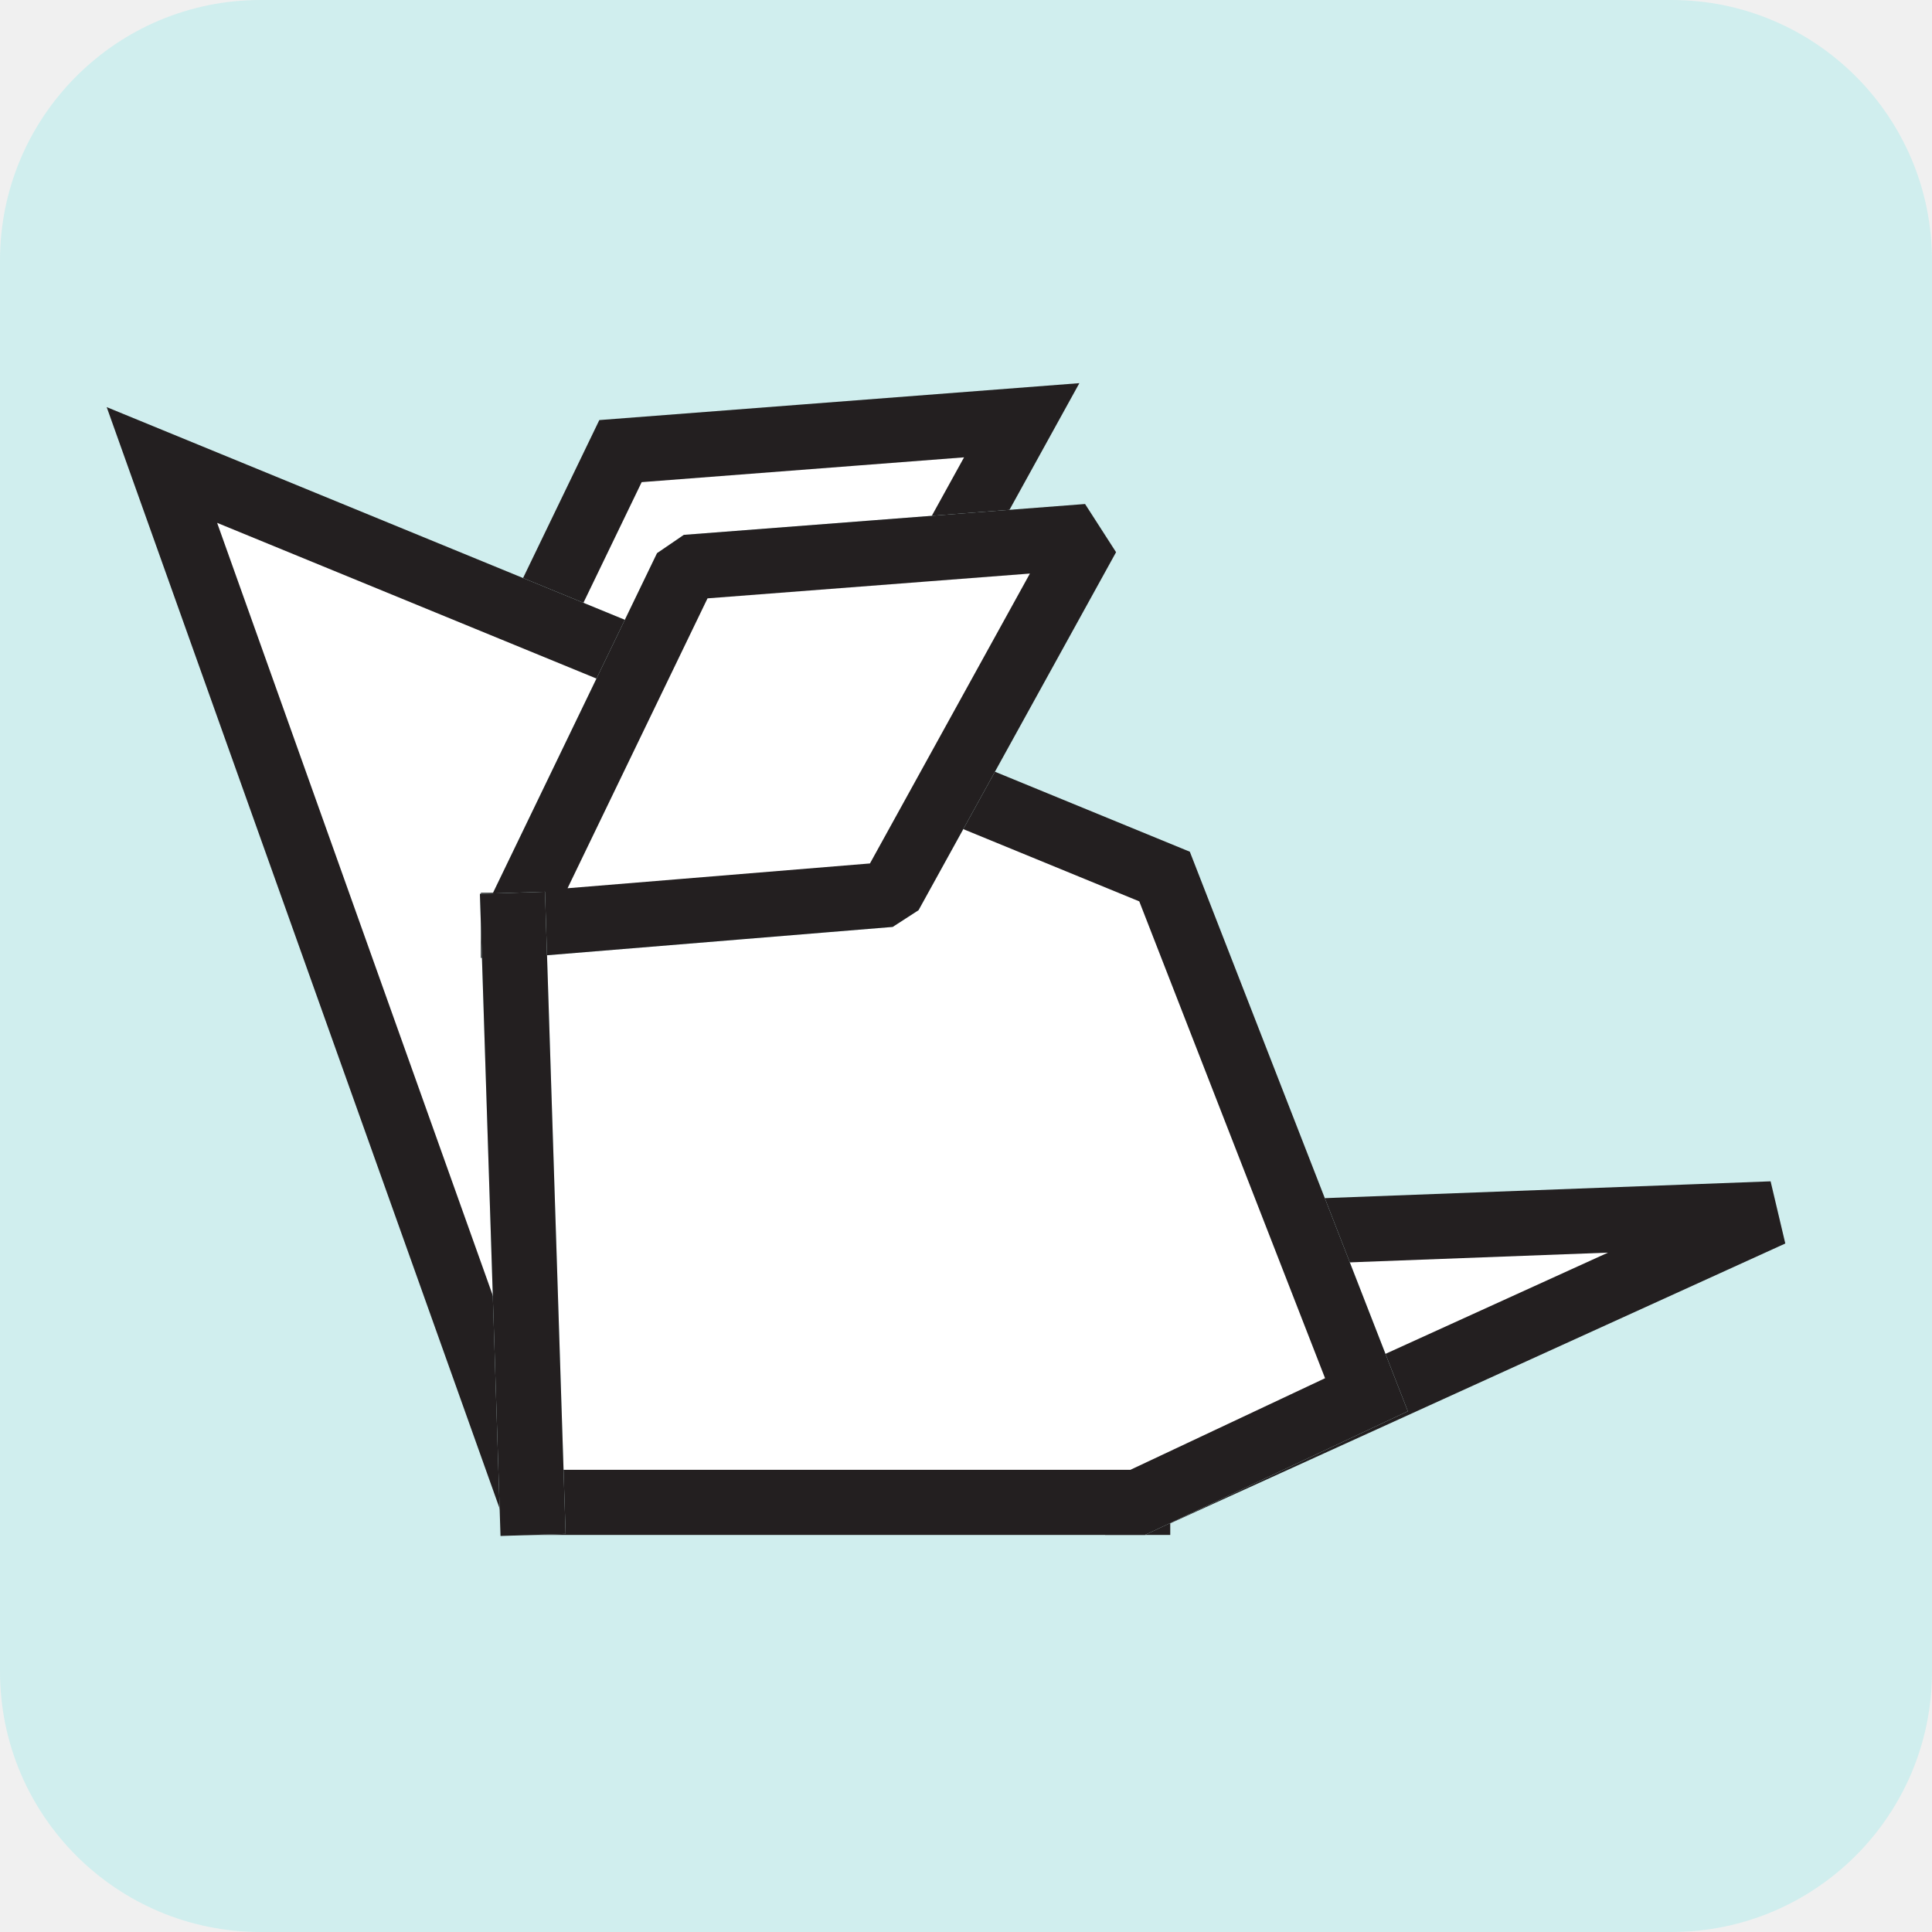
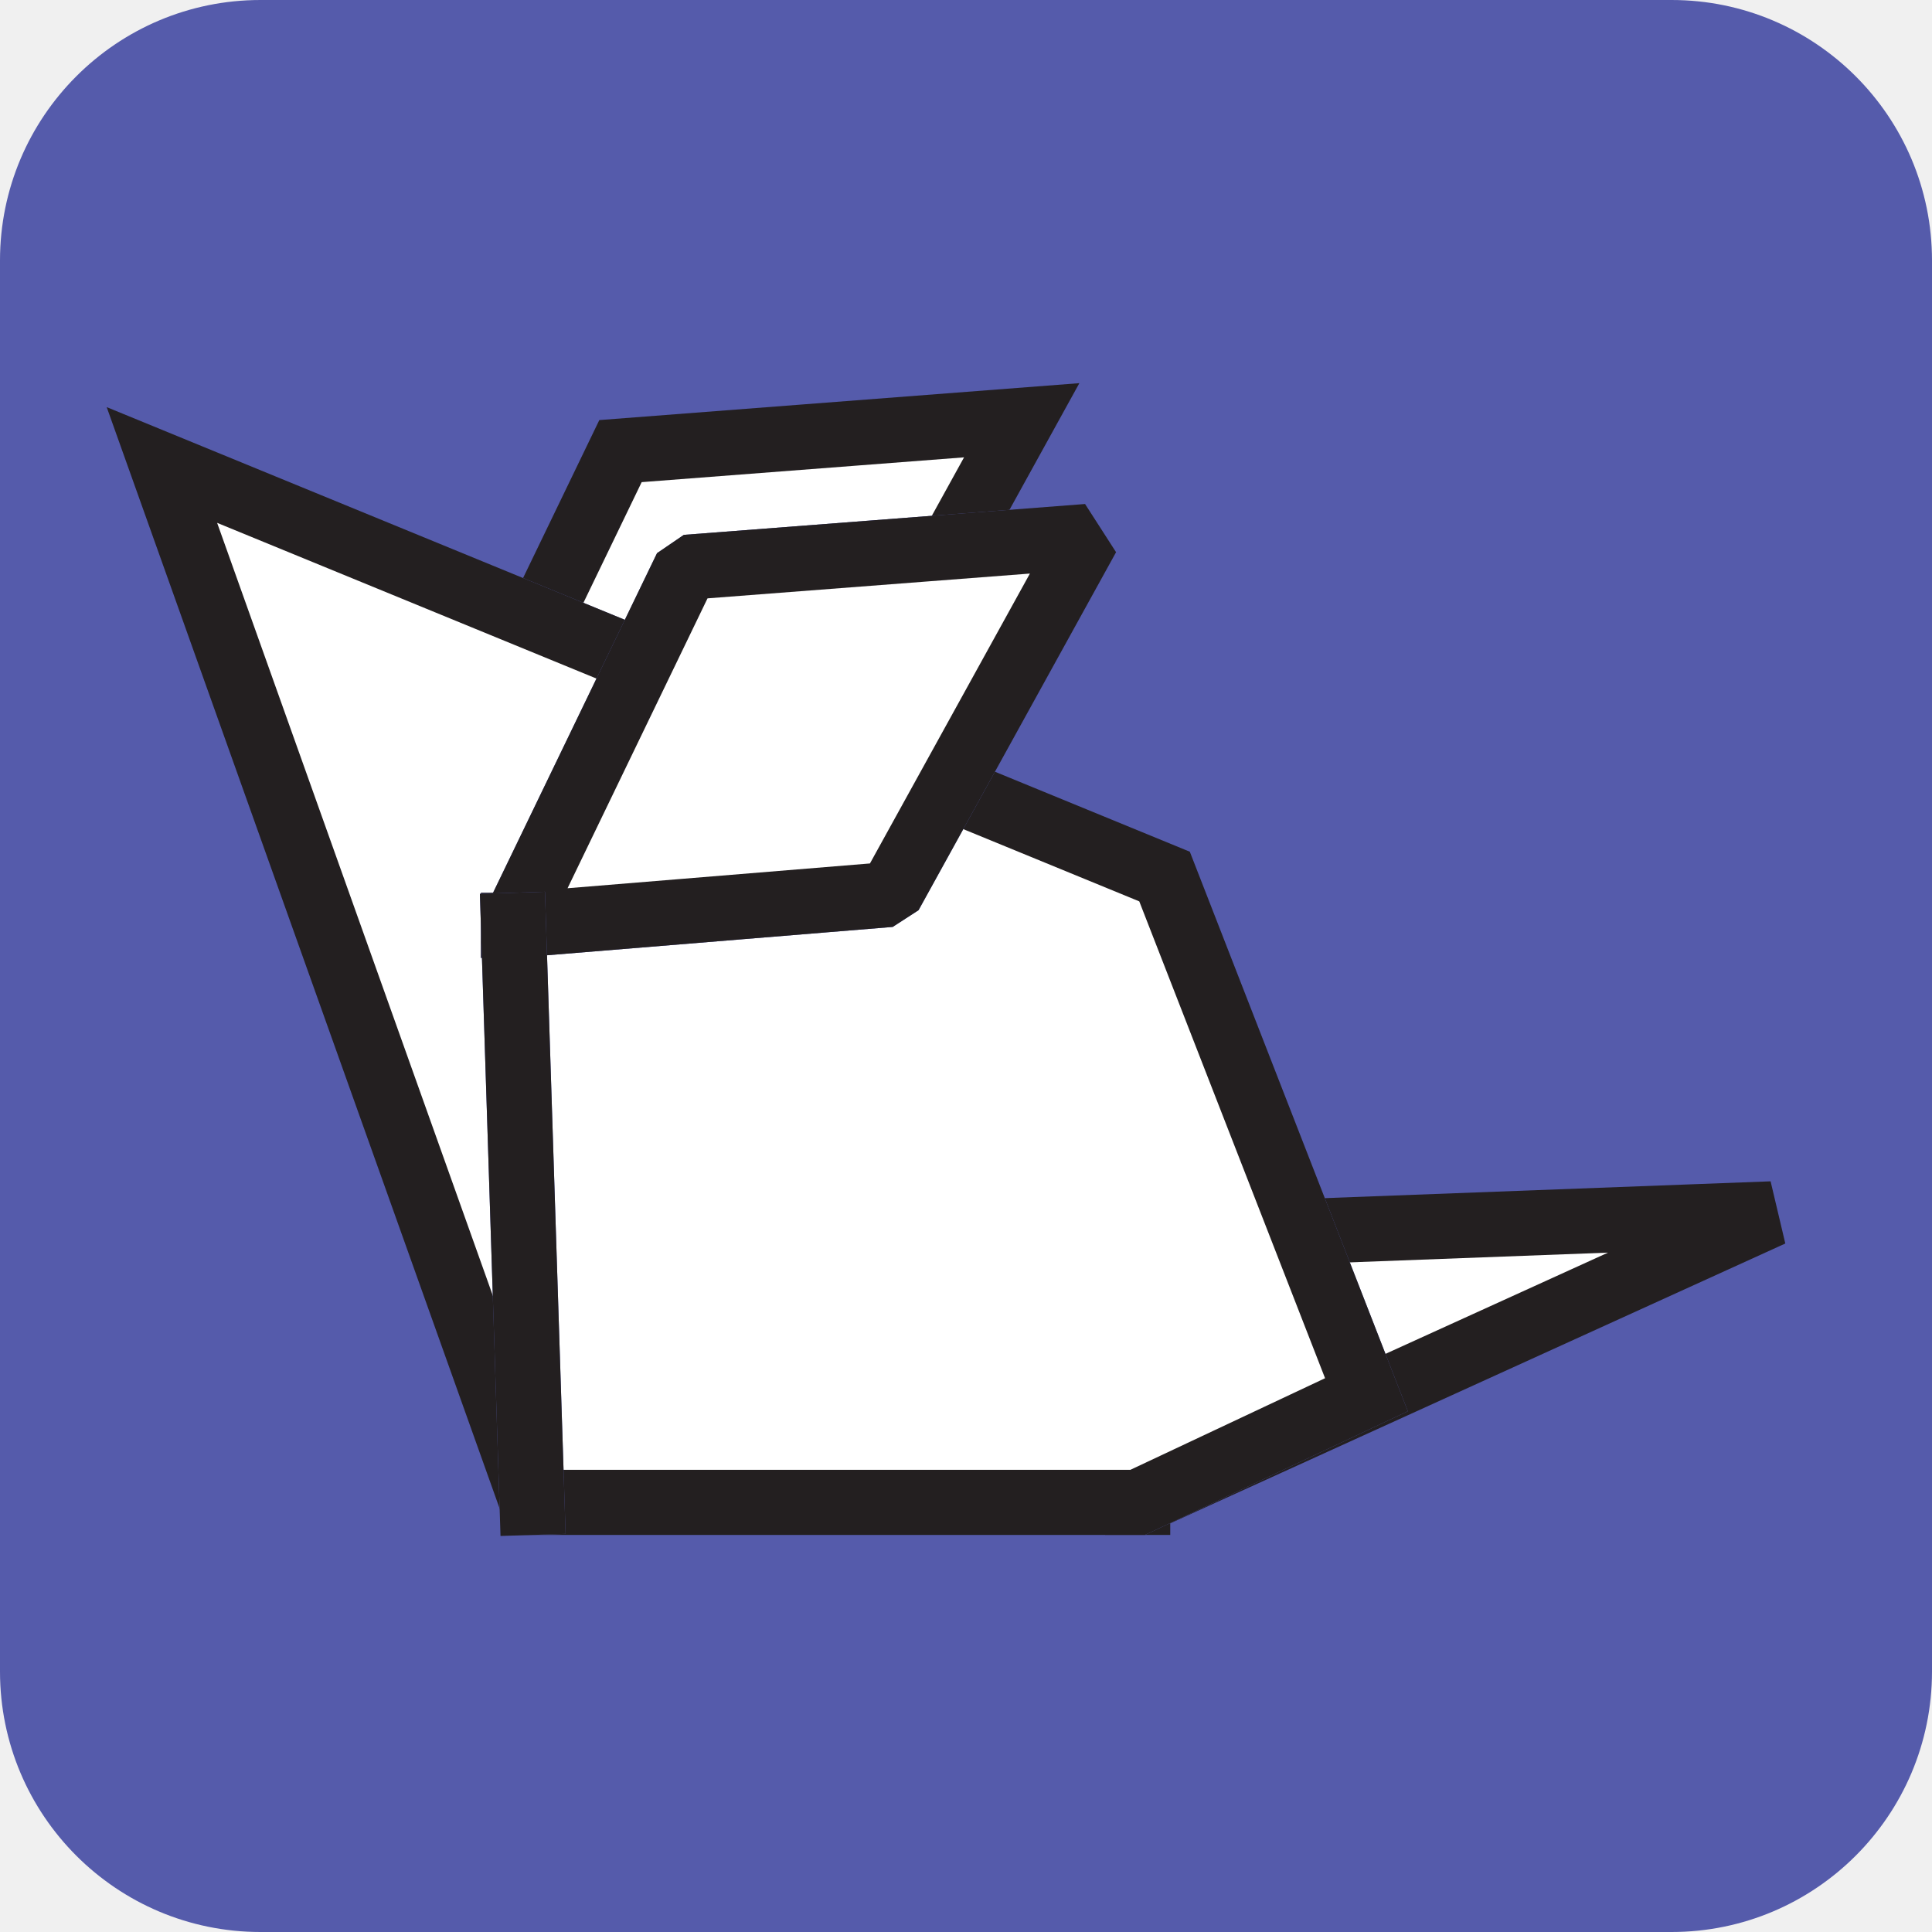
<svg xmlns="http://www.w3.org/2000/svg" viewBox="10 -2 178 178" width="512" height="512">
-   <rect x="10" y="-2" width="178" height="178" rx="24" fill="#d0eeee" />
+   <rect x="10" y="-2" width="178" height="178" rx="24" fill="#555bab" />
  <g id="bodyA-mouse">
    <defs>
      <mask id="bodyA-visible-0" maskUnits="userSpaceOnUse" x="0" y="0" width="194" height="155">
        <rect width="194" height="155" fill="white" />
        <path fill-rule="nonzero" fill="black" fill-opacity="1" stroke-width="6" stroke-linecap="butt" stroke-linejoin="miter" stroke="black" stroke-opacity="1" stroke-miterlimit="10" d="M -0.001 -0.002 L 34.69 2.842 L 52.889 35.826 L 15.924 32.983 Z M -0.001 -0.002 " transform="matrix(1, 0, 0, -1, 51.2436, 72.5452)" />
        <path fill-rule="nonzero" fill="black" fill-opacity="1" stroke-width="6" stroke-linecap="round" stroke-linejoin="miter" stroke="black" stroke-opacity="1" stroke-miterlimit="10" d="M 0 0 L 55.801 0 L 76.879 9.918 L 58.277 57.66 L -34.098 95.578 Z M 0 0 " transform="matrix(1, 0, 0, -1, 59.0155, 136.4182)" />
        <path fill-rule="nonzero" fill="black" fill-opacity="1" stroke-width="6" stroke-linecap="square" stroke-linejoin="bevel" stroke="black" stroke-opacity="1" stroke-miterlimit="10" d="M -0.002 -0.002 L 34.69 2.842 L 52.889 35.826 L 15.924 32.983 Z M -0.002 -0.002 " transform="matrix(1, 0, 0, -1, 57.3105, 83.2522)" />
        <path fill-rule="nonzero" fill="black" fill-opacity="1" stroke-width="6" stroke-linecap="square" stroke-linejoin="bevel" stroke="black" stroke-opacity="1" stroke-miterlimit="10" d="M 0 0 L -1.707 53.164 " transform="matrix(1, 0, 0, -1, 59.0155, 136.4182)" />
      </mask>
      <mask id="bodyA-visible-1" maskUnits="userSpaceOnUse" x="0" y="0" width="194" height="155">
        <rect width="194" height="155" fill="white" />
        <path fill-rule="nonzero" fill="black" fill-opacity="1" stroke-width="6" stroke-linecap="round" stroke-linejoin="miter" stroke="black" stroke-opacity="1" stroke-miterlimit="10" d="M 0 0 L 55.801 0 L 76.879 9.918 L 58.277 57.66 L -34.098 95.578 Z M 0 0 " transform="matrix(1, 0, 0, -1, 59.0155, 136.4182)" />
        <path fill-rule="nonzero" fill="black" fill-opacity="1" stroke-width="6" stroke-linecap="square" stroke-linejoin="bevel" stroke="black" stroke-opacity="1" stroke-miterlimit="10" d="M -0.002 -0.002 L 34.69 2.842 L 52.889 35.826 L 15.924 32.983 Z M -0.002 -0.002 " transform="matrix(1, 0, 0, -1, 57.3105, 83.2522)" />
        <path fill-rule="nonzero" fill="black" fill-opacity="1" stroke-width="6" stroke-linecap="square" stroke-linejoin="bevel" stroke="black" stroke-opacity="1" stroke-miterlimit="10" d="M 0 0 L -1.707 53.164 " transform="matrix(1, 0, 0, -1, 59.0155, 136.4182)" />
      </mask>
      <mask id="bodyA-visible-2" maskUnits="userSpaceOnUse" x="0" y="0" width="194" height="155">
        <rect width="194" height="155" fill="white" />
        <path fill-rule="nonzero" fill="black" fill-opacity="1" stroke-width="6" stroke-linecap="square" stroke-linejoin="bevel" stroke="black" stroke-opacity="1" stroke-miterlimit="10" d="M -0.002 -0.002 L 34.69 2.842 L 52.889 35.826 L 15.924 32.983 Z M -0.002 -0.002 " transform="matrix(1, 0, 0, -1, 57.3105, 83.2522)" />
        <path fill-rule="nonzero" fill="black" fill-opacity="1" stroke-width="6" stroke-linecap="square" stroke-linejoin="bevel" stroke="black" stroke-opacity="1" stroke-miterlimit="10" d="M 0 0 L -1.707 53.164 " transform="matrix(1, 0, 0, -1, 59.0155, 136.4182)" />
      </mask>
      <mask id="bodyA-visible-3" maskUnits="userSpaceOnUse" x="0" y="0" width="194" height="155">
        <rect width="194" height="155" fill="white" />
        <path fill-rule="nonzero" fill="black" fill-opacity="1" stroke-width="6" stroke-linecap="square" stroke-linejoin="bevel" stroke="black" stroke-opacity="1" stroke-miterlimit="10" d="M 0 0 L -1.707 53.164 " transform="matrix(1, 0, 0, -1, 59.0155, 136.4182)" />
      </mask>
    </defs>
    <g mask="url(#bodyA-visible-0)">
      <path fill-rule="nonzero" fill="#ffffff" fill-opacity="1" stroke-width="6" stroke-linecap="square" stroke-linejoin="bevel" stroke="rgb(13.73%, 12.16%, 12.549%)" stroke-opacity="1" stroke-miterlimit="10" d="M 0.002 0 L 58.428 26.582 L 0.002 24.379 Z M 0.002 0 " transform="matrix(1, 0, 0, -1, 114.8146, 136.4182)" />
    </g>
    <g mask="url(#bodyA-visible-1)">
      <path fill-rule="nonzero" fill="#ffffff" fill-opacity="1" stroke-width="6" stroke-linecap="butt" stroke-linejoin="miter" stroke="rgb(13.73%, 12.16%, 12.549%)" stroke-opacity="1" stroke-miterlimit="10" d="M -0.001 -0.002 L 34.69 2.842 L 52.889 35.826 L 15.924 32.983 Z M -0.001 -0.002 " transform="matrix(1, 0, 0, -1, 51.2436, 72.5452)" />
    </g>
    <g mask="url(#bodyA-visible-2)">
      <path fill-rule="nonzero" fill="#ffffff" fill-opacity="1" stroke-width="6" stroke-linecap="round" stroke-linejoin="miter" stroke="rgb(13.73%, 12.16%, 12.549%)" stroke-opacity="1" stroke-miterlimit="10" d="M 0 0 L 55.801 0 L 76.879 9.918 L 58.277 57.66 L -34.098 95.578 Z M 0 0 " transform="matrix(1, 0, 0, -1, 59.0155, 136.4182)" />
    </g>
    <g mask="url(#bodyA-visible-3)">
      <path fill-rule="nonzero" fill="#ffffff" fill-opacity="1" stroke-width="6" stroke-linecap="square" stroke-linejoin="bevel" stroke="rgb(13.73%, 12.16%, 12.549%)" stroke-opacity="1" stroke-miterlimit="10" d="M -0.002 -0.002 L 34.69 2.842 L 52.889 35.826 L 15.924 32.983 Z M -0.002 -0.002 " transform="matrix(1, 0, 0, -1, 57.3105, 83.2522)" />
    </g>
    <path fill-rule="nonzero" fill="none" fill-opacity="1" stroke-width="6" stroke-linecap="square" stroke-linejoin="bevel" stroke="rgb(13.73%, 12.16%, 12.549%)" stroke-opacity="1" stroke-miterlimit="10" d="M 0 0 L -1.707 53.164 " transform="matrix(1, 0, 0, -1, 59.0155, 136.4182)" />
  </g>
</svg>
